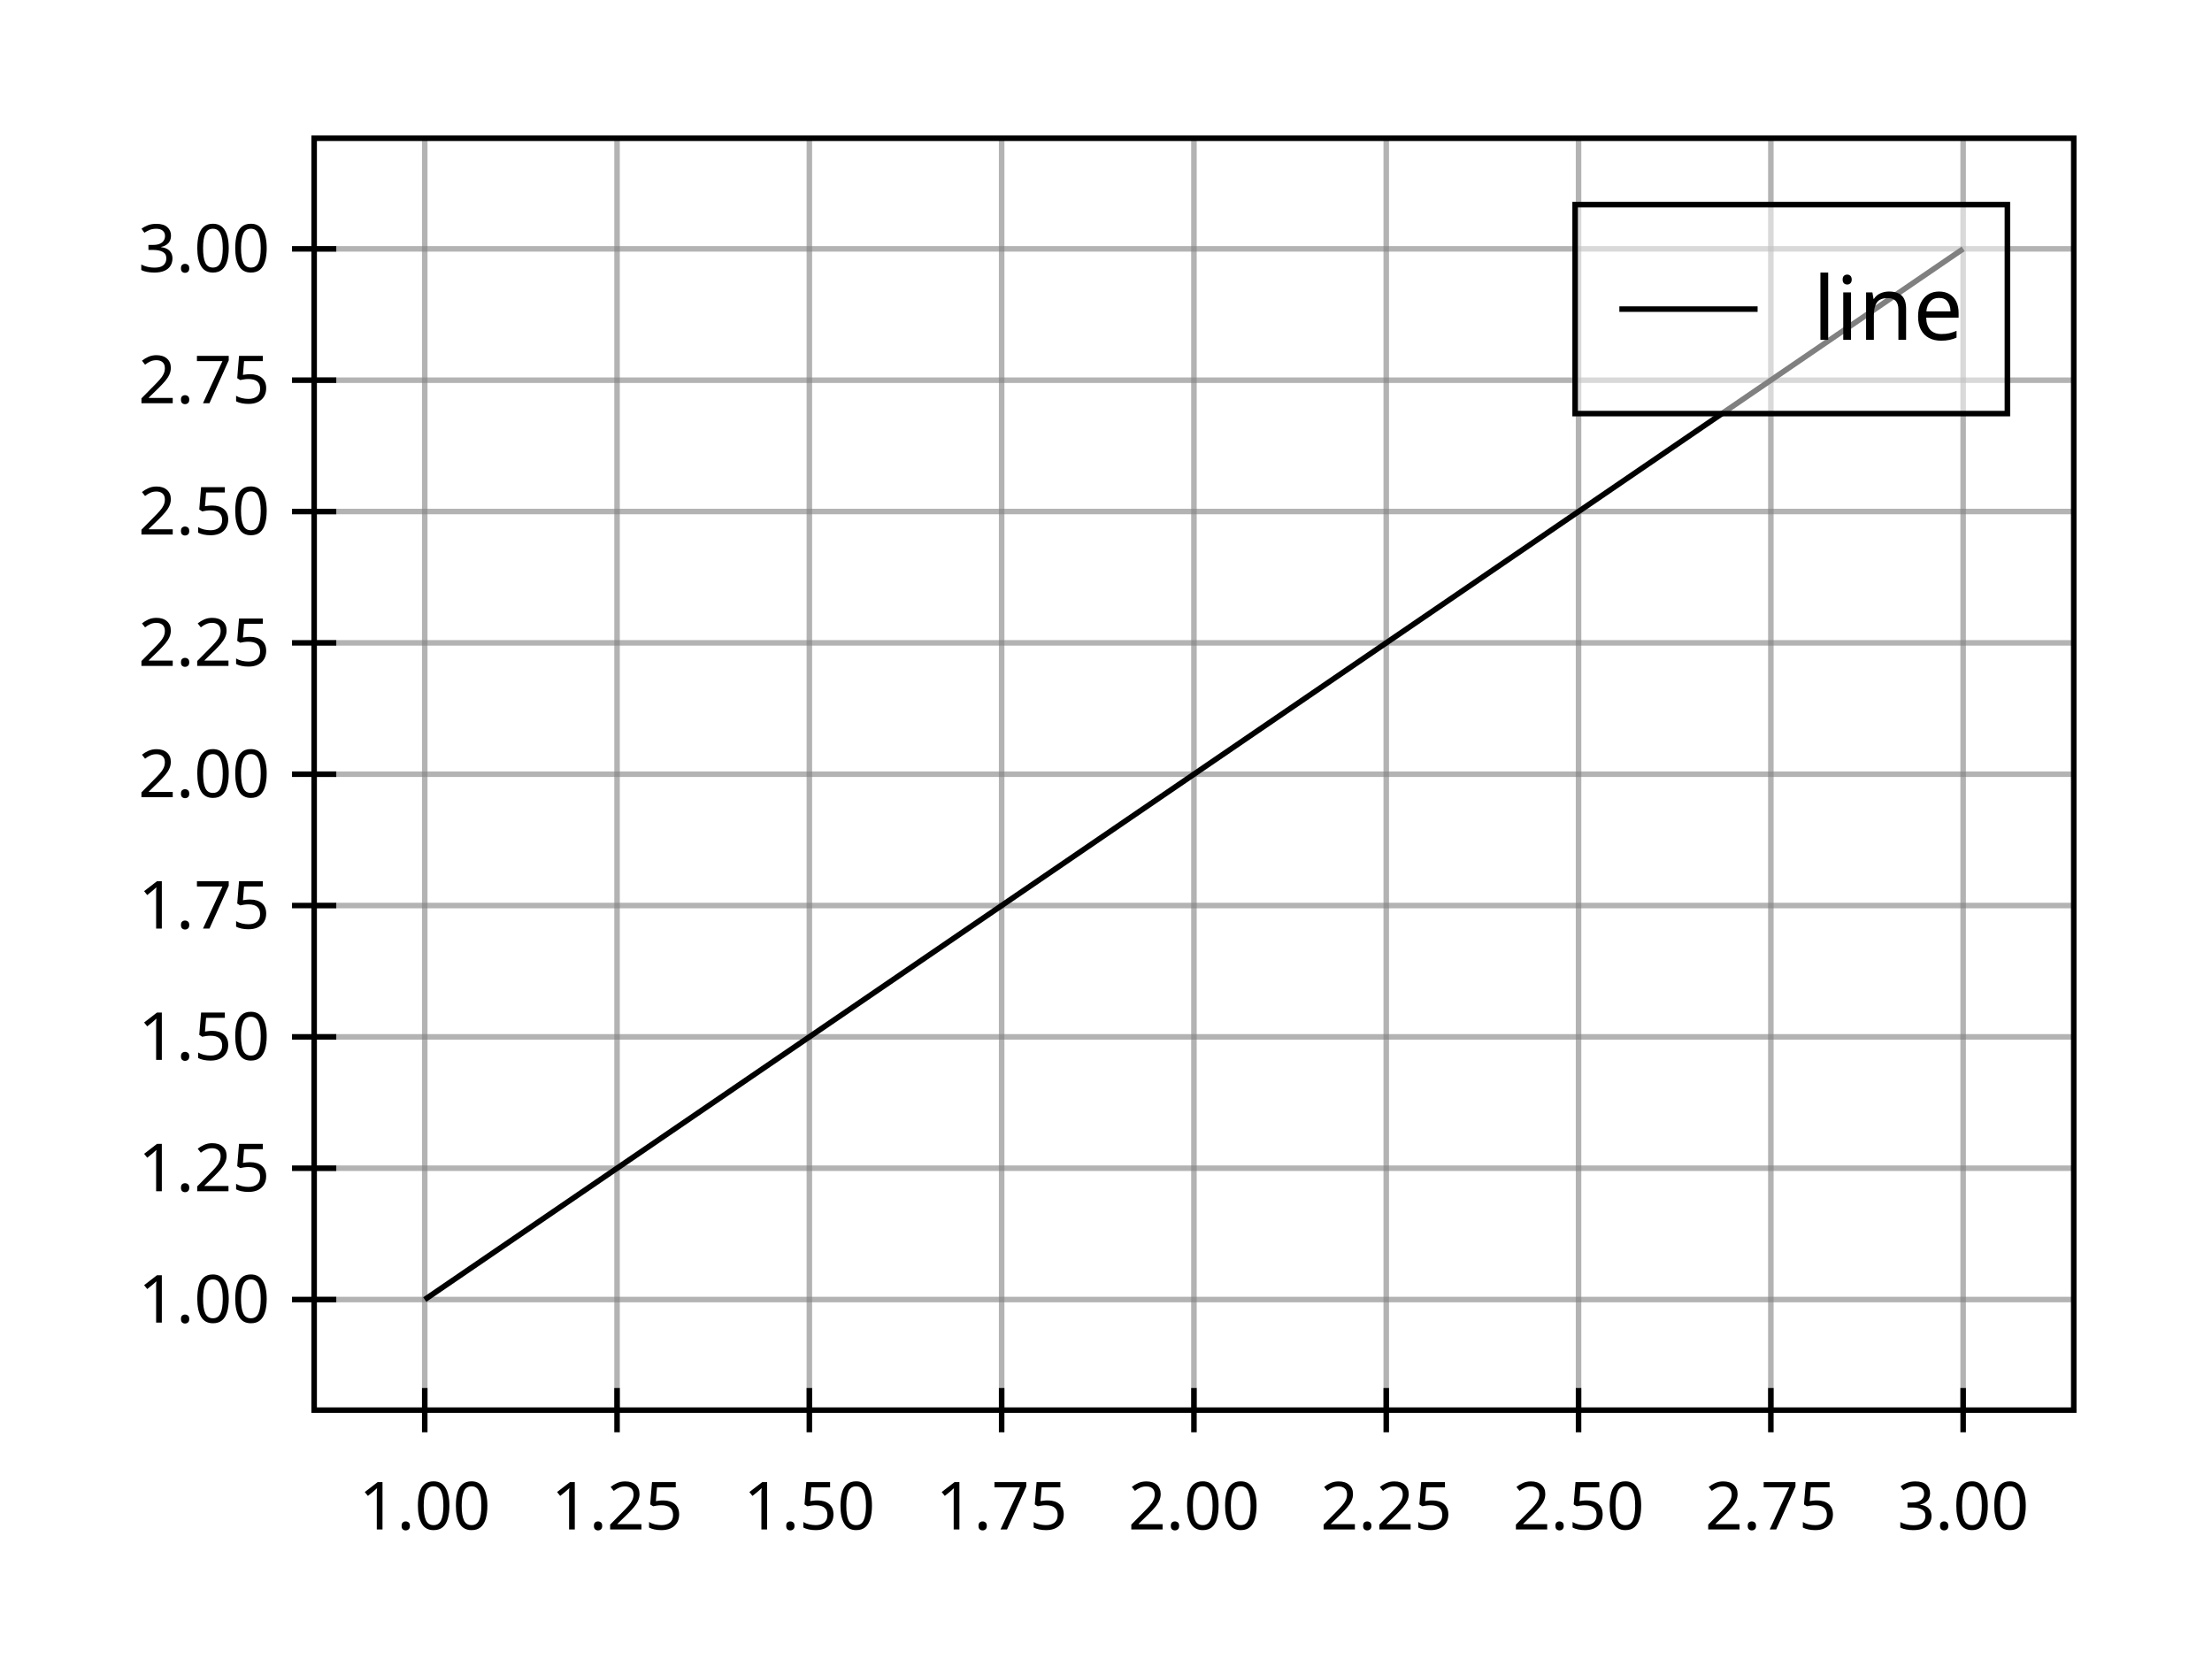
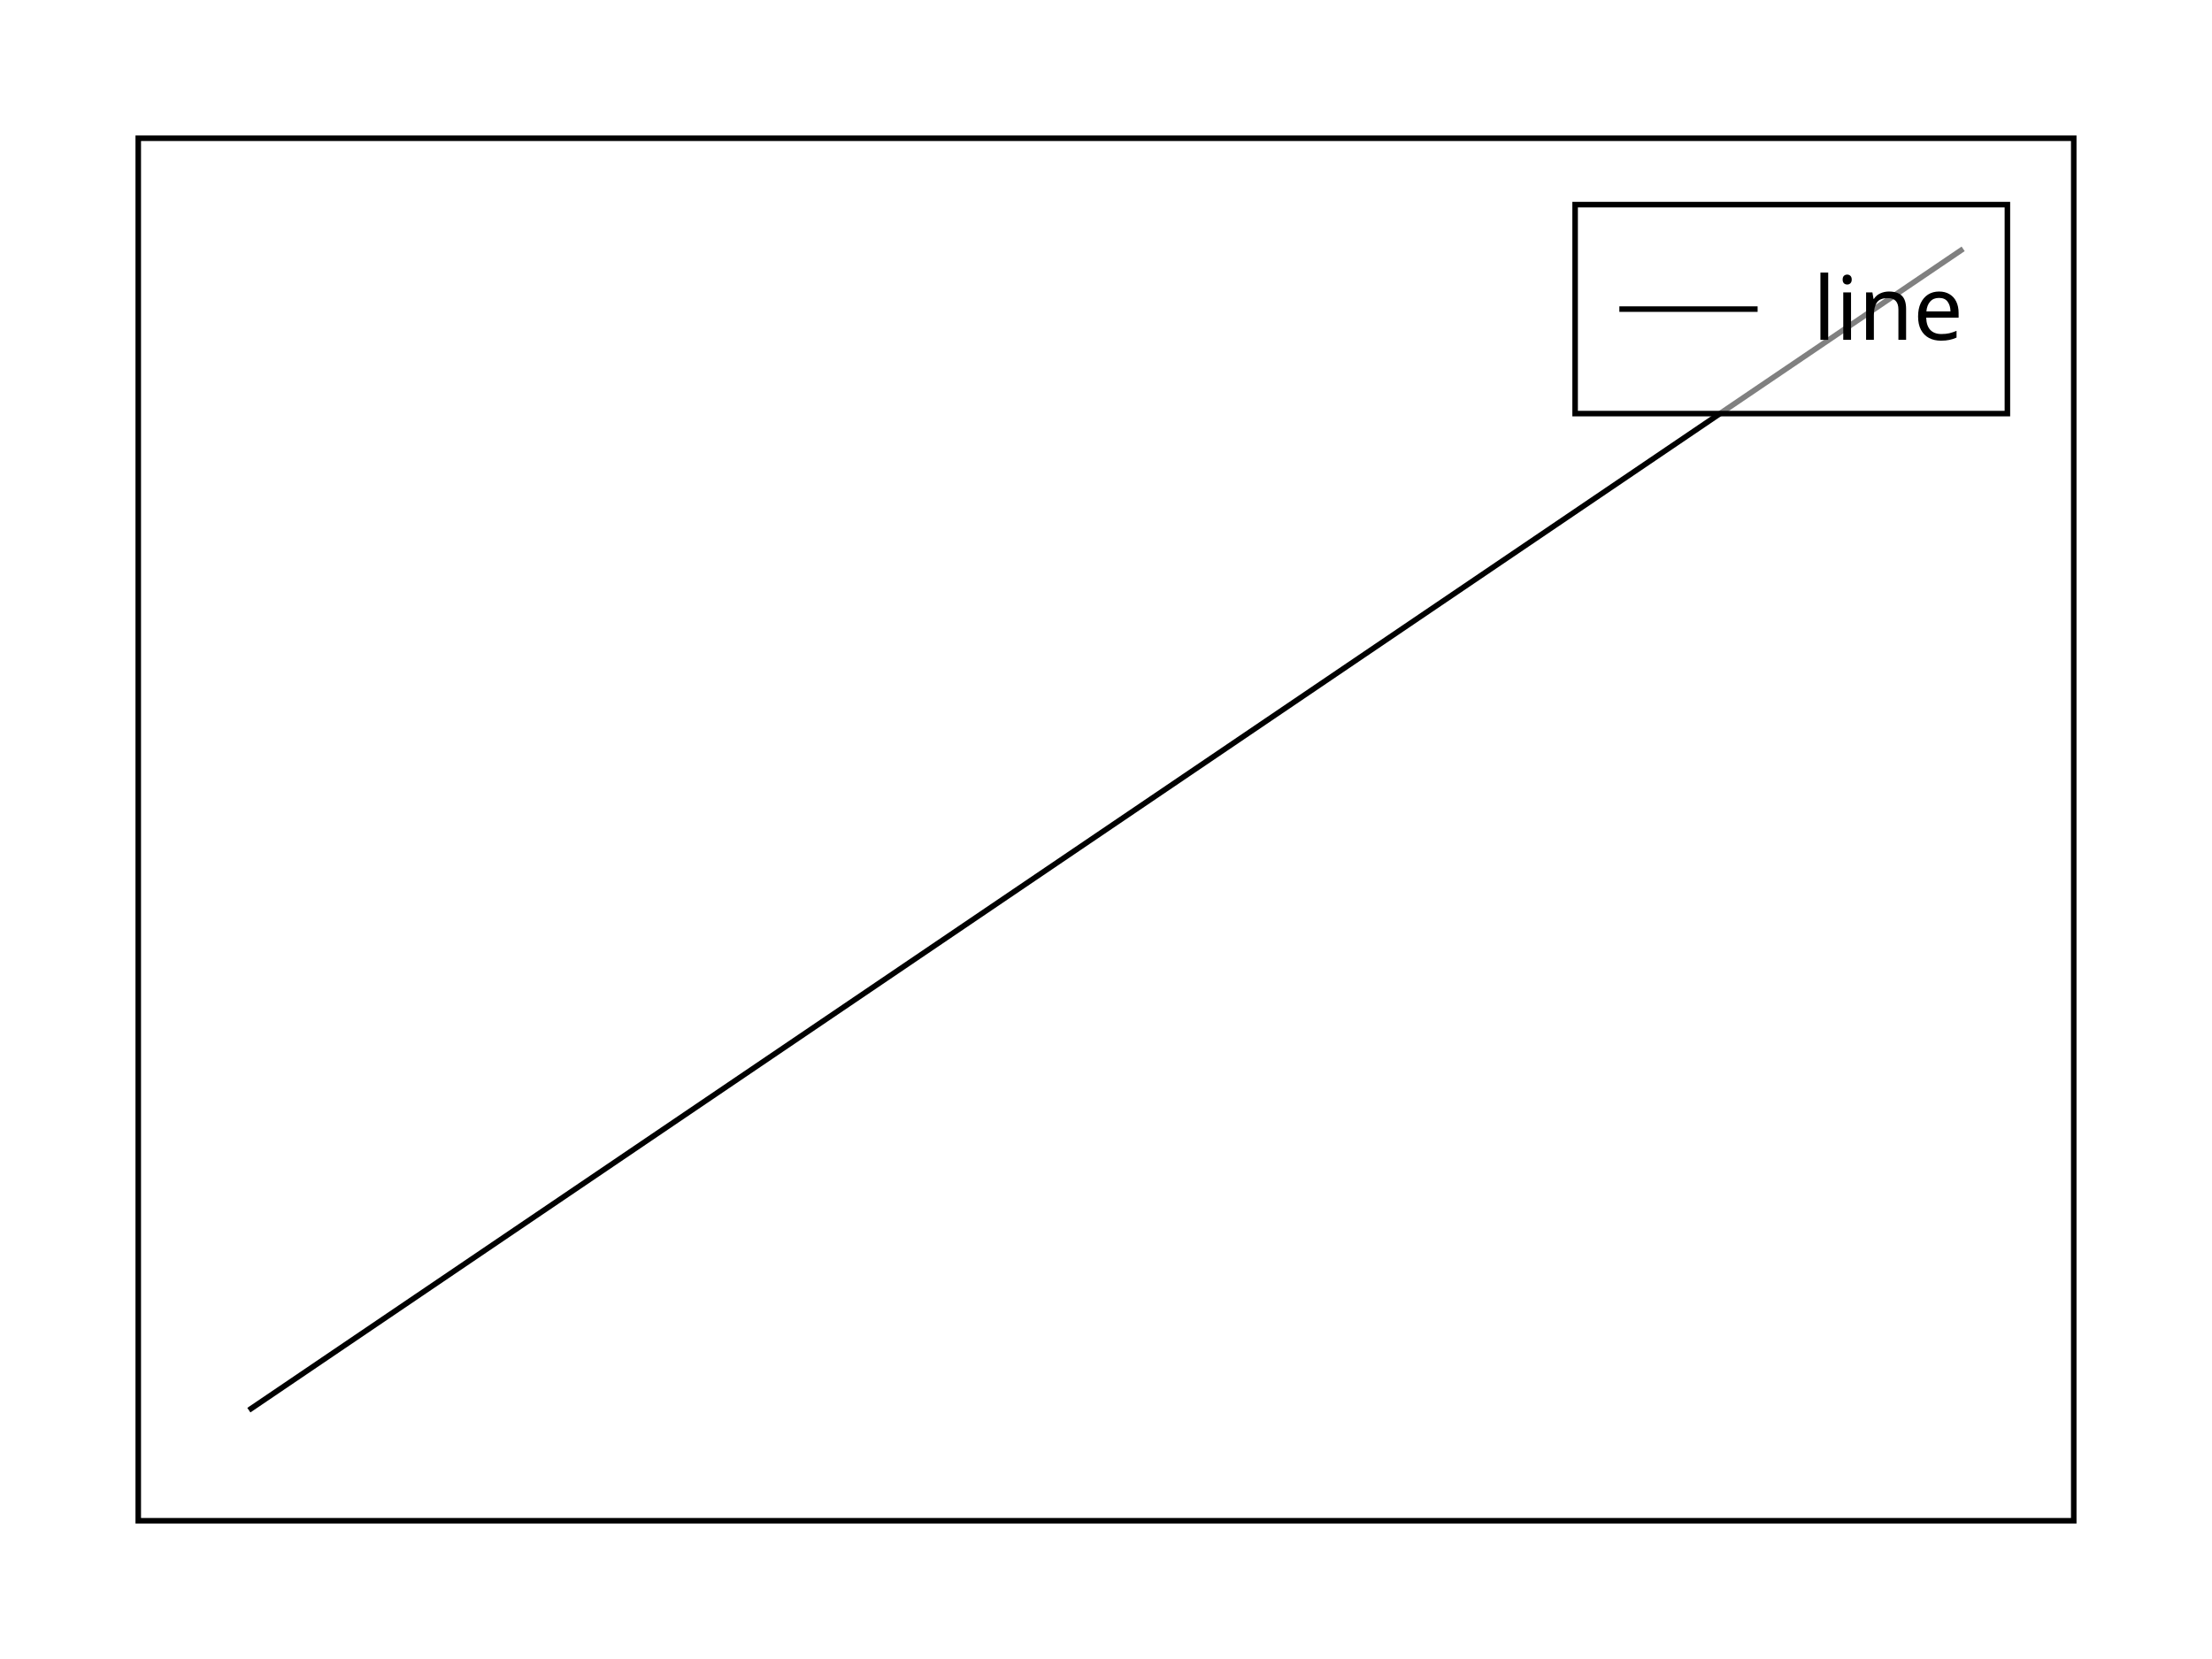
<svg xmlns="http://www.w3.org/2000/svg" height="300" viewBox="0 0 400 300" width="400">
  <rect fill="#ffffff" height="100%" width="100%" />
-   <path d="M76.808,255 L76.808,25" fill="none" stroke="#808080" stroke-opacity="0.6" stroke-width="1" />
-   <path d="M111.582,255 L111.582,25" fill="none" stroke="#808080" stroke-opacity="0.6" stroke-width="1" />
-   <path d="M146.356,255 L146.356,25" fill="none" stroke="#808080" stroke-opacity="0.6" stroke-width="1" />
-   <path d="M181.13,255 L181.13,25" fill="none" stroke="#808080" stroke-opacity="0.6" stroke-width="1" />
-   <path d="M215.904,255 L215.904,25" fill="none" stroke="#808080" stroke-opacity="0.6" stroke-width="1" />
-   <path d="M250.678,255 L250.678,25" fill="none" stroke="#808080" stroke-opacity="0.6" stroke-width="1" />
-   <path d="M285.452,255 L285.452,25" fill="none" stroke="#808080" stroke-opacity="0.6" stroke-width="1" />
-   <path d="M320.226,255 L320.226,25" fill="none" stroke="#808080" stroke-opacity="0.6" stroke-width="1" />
-   <path d="M355,255 L355,25" fill="none" stroke="#808080" stroke-opacity="0.6" stroke-width="1" />
-   <path d="M56.808,235 L375,235" fill="none" stroke="#808080" stroke-opacity="0.6" stroke-width="1" />
-   <path d="M56.808,211.25 L375,211.25" fill="none" stroke="#808080" stroke-opacity="0.6" stroke-width="1" />
-   <path d="M56.808,187.5 L375,187.5" fill="none" stroke="#808080" stroke-opacity="0.6" stroke-width="1" />
-   <path d="M56.808,163.75 L375,163.75" fill="none" stroke="#808080" stroke-opacity="0.6" stroke-width="1" />
-   <path d="M56.808,140 L375,140" fill="none" stroke="#808080" stroke-opacity="0.6" stroke-width="1" />
-   <path d="M56.808,116.25 L375,116.25" fill="none" stroke="#808080" stroke-opacity="0.6" stroke-width="1" />
-   <path d="M56.808,92.5 L375,92.5" fill="none" stroke="#808080" stroke-opacity="0.6" stroke-width="1" />
-   <path d="M56.808,68.75 L375,68.75" fill="none" stroke="#808080" stroke-opacity="0.6" stroke-width="1" />
-   <path d="M56.808,45 L375,45" fill="none" stroke="#808080" stroke-opacity="0.6" stroke-width="1" />
  <clipPath id="eidoplot-clip1">
-     <path d="M56.808,25 L375,25 L375,255 L56.808,255 z" />
+     <path d="M25,25 L375,25 L375,275 L25,275 z" />
  </clipPath>
  <g clip-path="url(#eidoplot-clip1)">
-     <path d="M76.808,235 L215.904,140 L355,45" fill="none" stroke="#000000" stroke-width="1" />
+     <path d="M45,255 L200,150 L355,45" fill="none" stroke="#000000" stroke-width="1" />
  </g>
-   <path d="M20,-4 L20,4 M54.774,-4 L54.774,4 M89.548,-4 L89.548,4 M124.322,-4 L124.322,4 M159.096,-4 L159.096,4 M193.87,-4 L193.87,4 M228.644,-4 L228.644,4 M263.418,-4 L263.418,4 M298.192,-4 L298.192,4" fill="none" stroke="#000000" stroke-width="1" transform="matrix(1 0 0 1 56.808 255)" />
-   <text dominant-baseline="hanging" fill="#000000" font-family="sans-serif" font-size="12" font-stretch="normal" font-style="normal" font-weight="400" text-anchor="middle" text-rendering="optimizeLegibility" transform="matrix(1 0 0 1 76.808 267.26)">
- 1.00
- </text>
-   <text dominant-baseline="hanging" fill="#000000" font-family="sans-serif" font-size="12" font-stretch="normal" font-style="normal" font-weight="400" text-anchor="middle" text-rendering="optimizeLegibility" transform="matrix(1 0 0 1 111.582 267.26)">
- 1.25
- </text>
-   <text dominant-baseline="hanging" fill="#000000" font-family="sans-serif" font-size="12" font-stretch="normal" font-style="normal" font-weight="400" text-anchor="middle" text-rendering="optimizeLegibility" transform="matrix(1 0 0 1 146.356 267.26)">
- 1.50
- </text>
-   <text dominant-baseline="hanging" fill="#000000" font-family="sans-serif" font-size="12" font-stretch="normal" font-style="normal" font-weight="400" text-anchor="middle" text-rendering="optimizeLegibility" transform="matrix(1 0 0 1 181.13 267.26)">
- 1.75
- </text>
-   <text dominant-baseline="hanging" fill="#000000" font-family="sans-serif" font-size="12" font-stretch="normal" font-style="normal" font-weight="400" text-anchor="middle" text-rendering="optimizeLegibility" transform="matrix(1 0 0 1 215.904 267.26)">
- 2.00
- </text>
-   <text dominant-baseline="hanging" fill="#000000" font-family="sans-serif" font-size="12" font-stretch="normal" font-style="normal" font-weight="400" text-anchor="middle" text-rendering="optimizeLegibility" transform="matrix(1 0 0 1 250.678 267.26)">
- 2.25
- </text>
-   <text dominant-baseline="hanging" fill="#000000" font-family="sans-serif" font-size="12" font-stretch="normal" font-style="normal" font-weight="400" text-anchor="middle" text-rendering="optimizeLegibility" transform="matrix(1 0 0 1 285.452 267.26)">
- 2.50
- </text>
-   <text dominant-baseline="hanging" fill="#000000" font-family="sans-serif" font-size="12" font-stretch="normal" font-style="normal" font-weight="400" text-anchor="middle" text-rendering="optimizeLegibility" transform="matrix(1 0 0 1 320.226 267.26)">
- 2.75
- </text>
-   <text dominant-baseline="hanging" fill="#000000" font-family="sans-serif" font-size="12" font-stretch="normal" font-style="normal" font-weight="400" text-anchor="middle" text-rendering="optimizeLegibility" transform="matrix(1 0 0 1 355 267.26)">
- 3.00
- </text>
-   <path d="M20,-4 L20,4 M43.75,-4 L43.75,4 M67.5,-4 L67.5,4 M91.25,-4 L91.25,4 M115,-4 L115,4 M138.75,-4 L138.75,4 M162.5,-4 L162.5,4 M186.25,-4 L186.25,4 M210,-4 L210,4" fill="none" stroke="#000000" stroke-width="1" transform="matrix(-0.00000004371139 -1 1 -0.00000004371139 56.808 255)" />
-   <text dominant-baseline="middle" fill="#000000" font-family="sans-serif" font-size="12" font-stretch="normal" font-style="normal" font-weight="400" text-anchor="end" text-rendering="optimizeLegibility" transform="matrix(1 0 0 1 48.808 235)">
- 1.00
- </text>
-   <text dominant-baseline="middle" fill="#000000" font-family="sans-serif" font-size="12" font-stretch="normal" font-style="normal" font-weight="400" text-anchor="end" text-rendering="optimizeLegibility" transform="matrix(1 0 0 1 48.808 211.25)">
- 1.25
- </text>
-   <text dominant-baseline="middle" fill="#000000" font-family="sans-serif" font-size="12" font-stretch="normal" font-style="normal" font-weight="400" text-anchor="end" text-rendering="optimizeLegibility" transform="matrix(1 0 0 1 48.808 187.5)">
- 1.50
- </text>
-   <text dominant-baseline="middle" fill="#000000" font-family="sans-serif" font-size="12" font-stretch="normal" font-style="normal" font-weight="400" text-anchor="end" text-rendering="optimizeLegibility" transform="matrix(1 0 0 1 48.808 163.75)">
- 1.75
- </text>
-   <text dominant-baseline="middle" fill="#000000" font-family="sans-serif" font-size="12" font-stretch="normal" font-style="normal" font-weight="400" text-anchor="end" text-rendering="optimizeLegibility" transform="matrix(1 0 0 1 48.808 140)">
- 2.00
- </text>
-   <text dominant-baseline="middle" fill="#000000" font-family="sans-serif" font-size="12" font-stretch="normal" font-style="normal" font-weight="400" text-anchor="end" text-rendering="optimizeLegibility" transform="matrix(1 0 0 1 48.808 116.25)">
- 2.25
- </text>
-   <text dominant-baseline="middle" fill="#000000" font-family="sans-serif" font-size="12" font-stretch="normal" font-style="normal" font-weight="400" text-anchor="end" text-rendering="optimizeLegibility" transform="matrix(1 0 0 1 48.808 92.5)">
- 2.50
- </text>
-   <text dominant-baseline="middle" fill="#000000" font-family="sans-serif" font-size="12" font-stretch="normal" font-style="normal" font-weight="400" text-anchor="end" text-rendering="optimizeLegibility" transform="matrix(1 0 0 1 48.808 68.75)">
- 2.75
- </text>
-   <text dominant-baseline="middle" fill="#000000" font-family="sans-serif" font-size="12" font-stretch="normal" font-style="normal" font-weight="400" text-anchor="end" text-rendering="optimizeLegibility" transform="matrix(1 0 0 1 48.808 45)">
- 3.00
- </text>
-   <rect fill="none" height="230" stroke="#000000" stroke-width="1" width="318.192" x="56.808" y="25" />
+   <rect fill="none" height="250" stroke="#000000" stroke-width="1" width="350" x="25" y="25" />
  <rect fill="#ffffff" fill-opacity="0.502" height="37.792" stroke="#000000" stroke-width="1" width="78.168" x="284.832" y="37" />
  <path d="M292.832,55.896 L317.832,55.896" fill="none" stroke="#000000" stroke-width="1" />
  <text dominant-baseline="middle" fill="#000000" font-family="sans-serif" font-size="16" font-stretch="normal" font-style="normal" font-weight="400" text-anchor="start" text-rendering="optimizeLegibility" transform="matrix(1 0 0 1 327.832 55.896)">
line
</text>
</svg>
